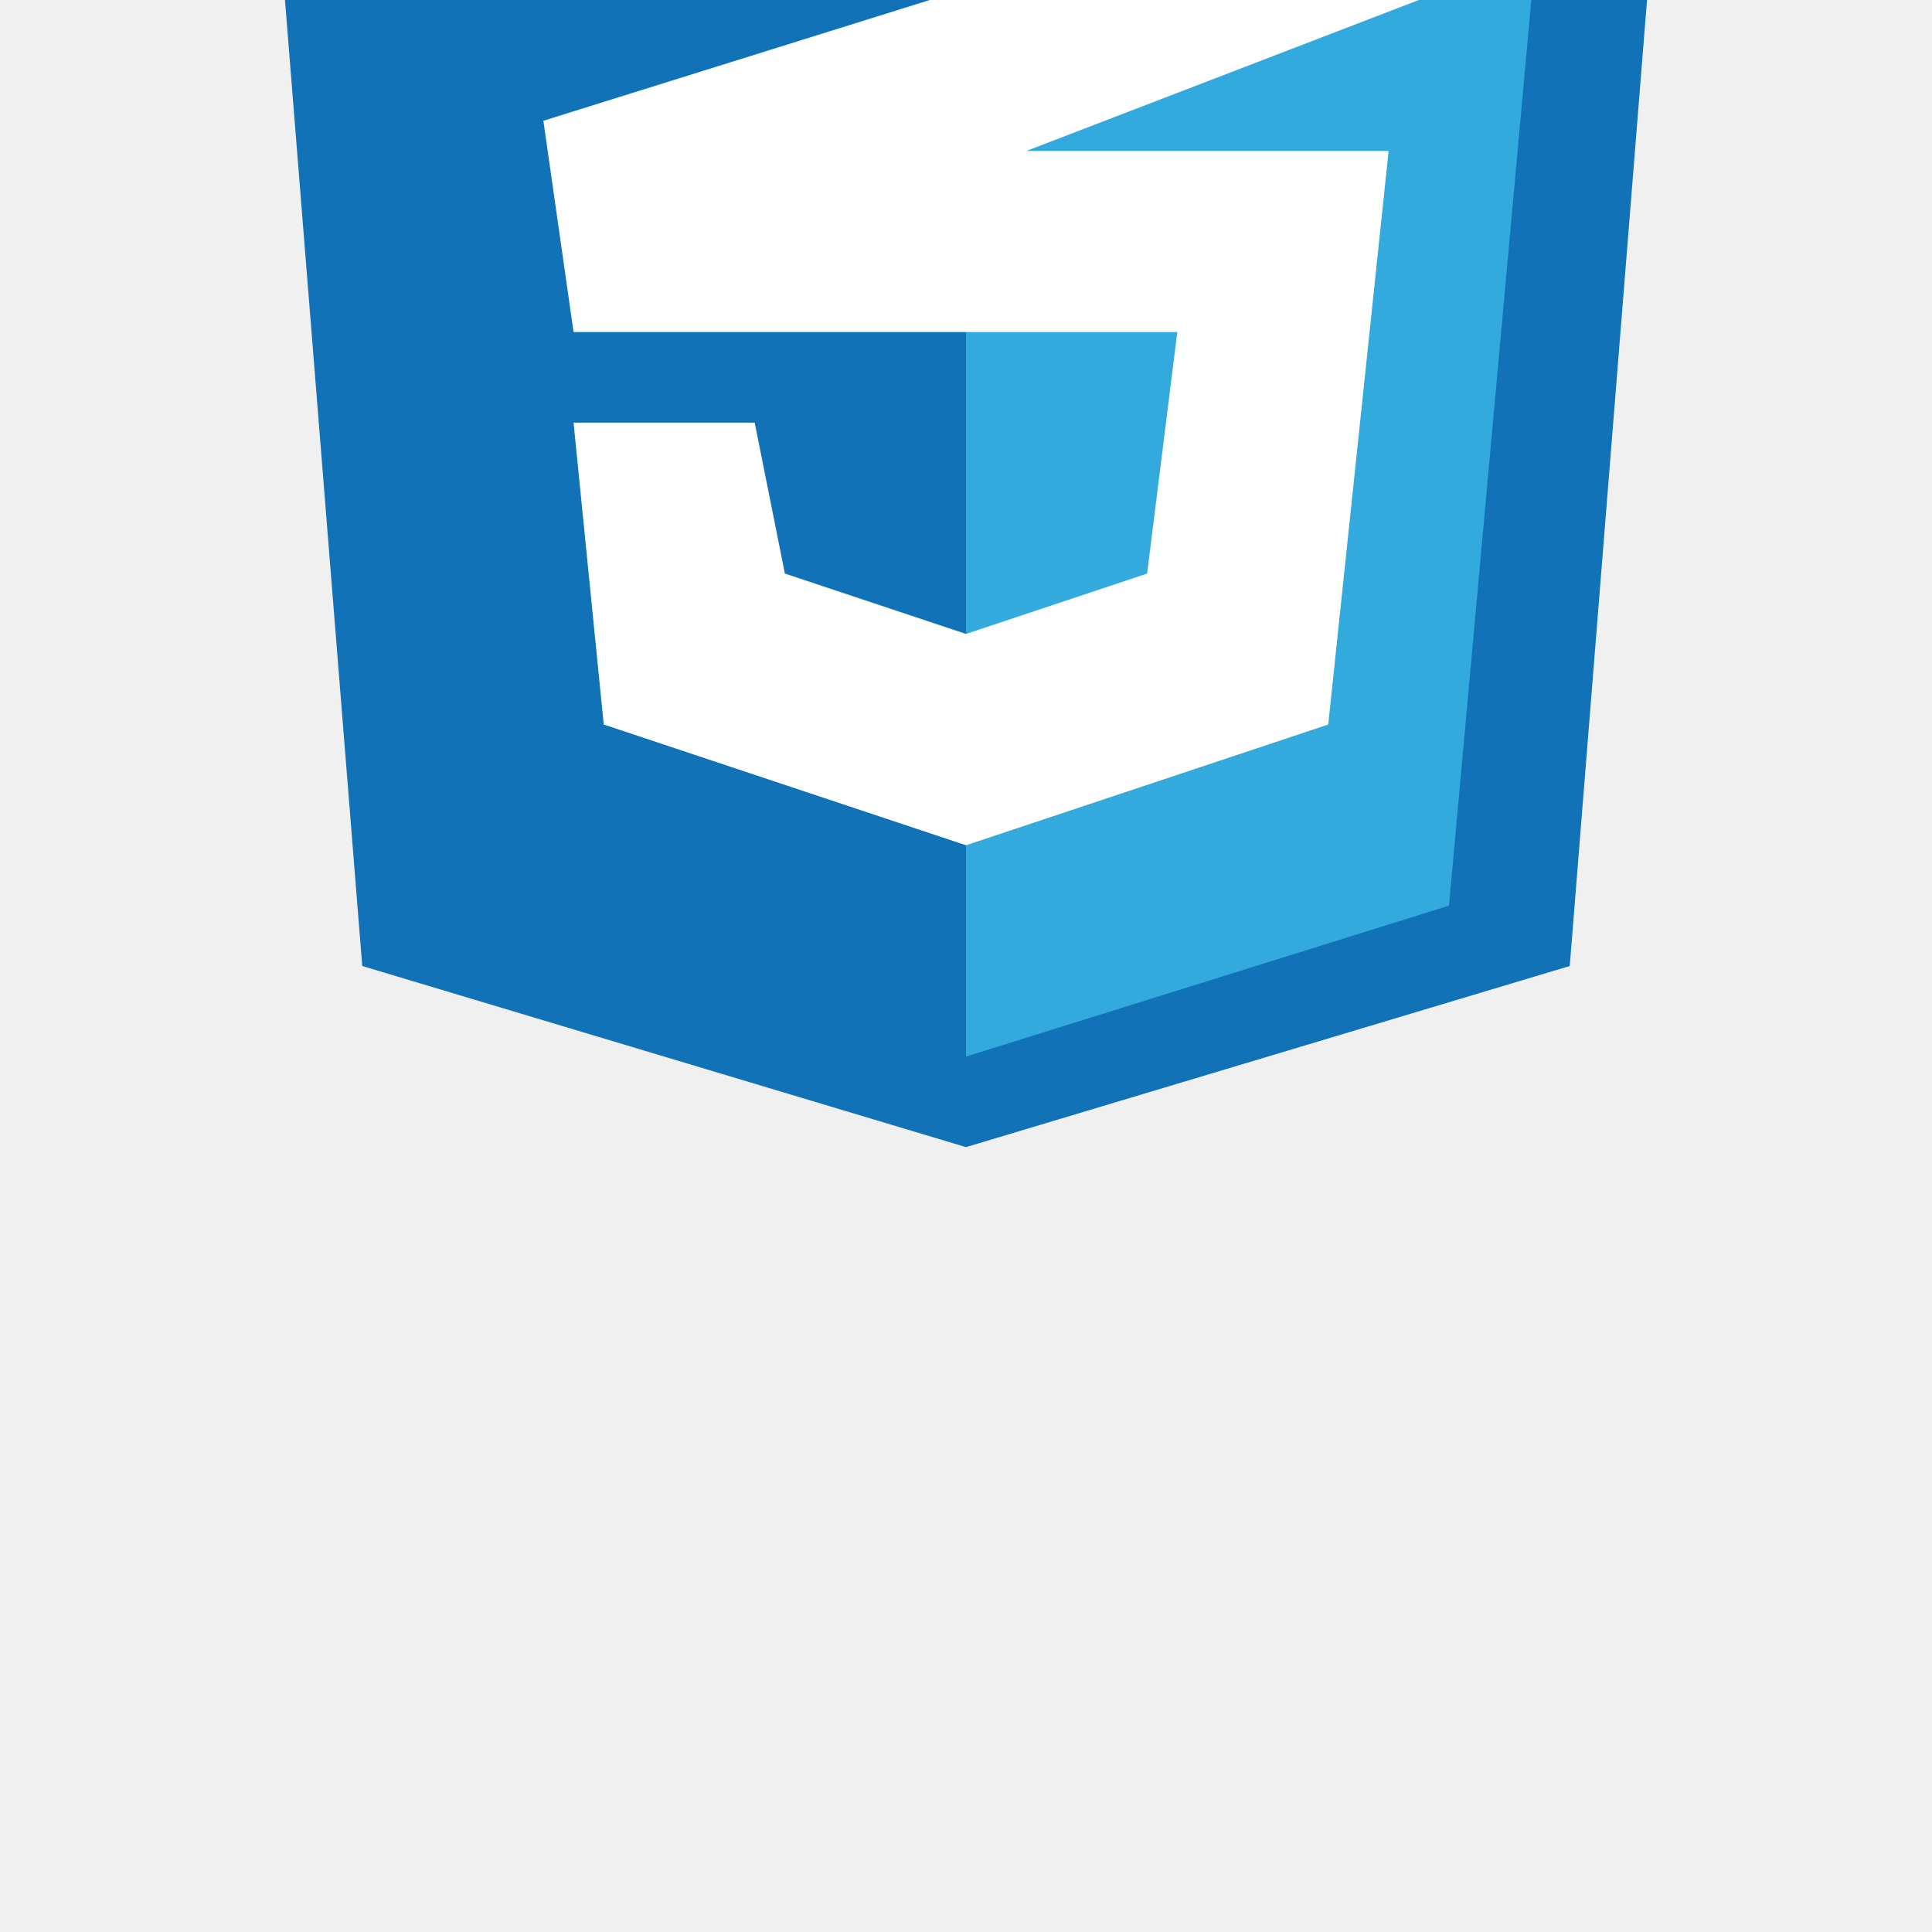
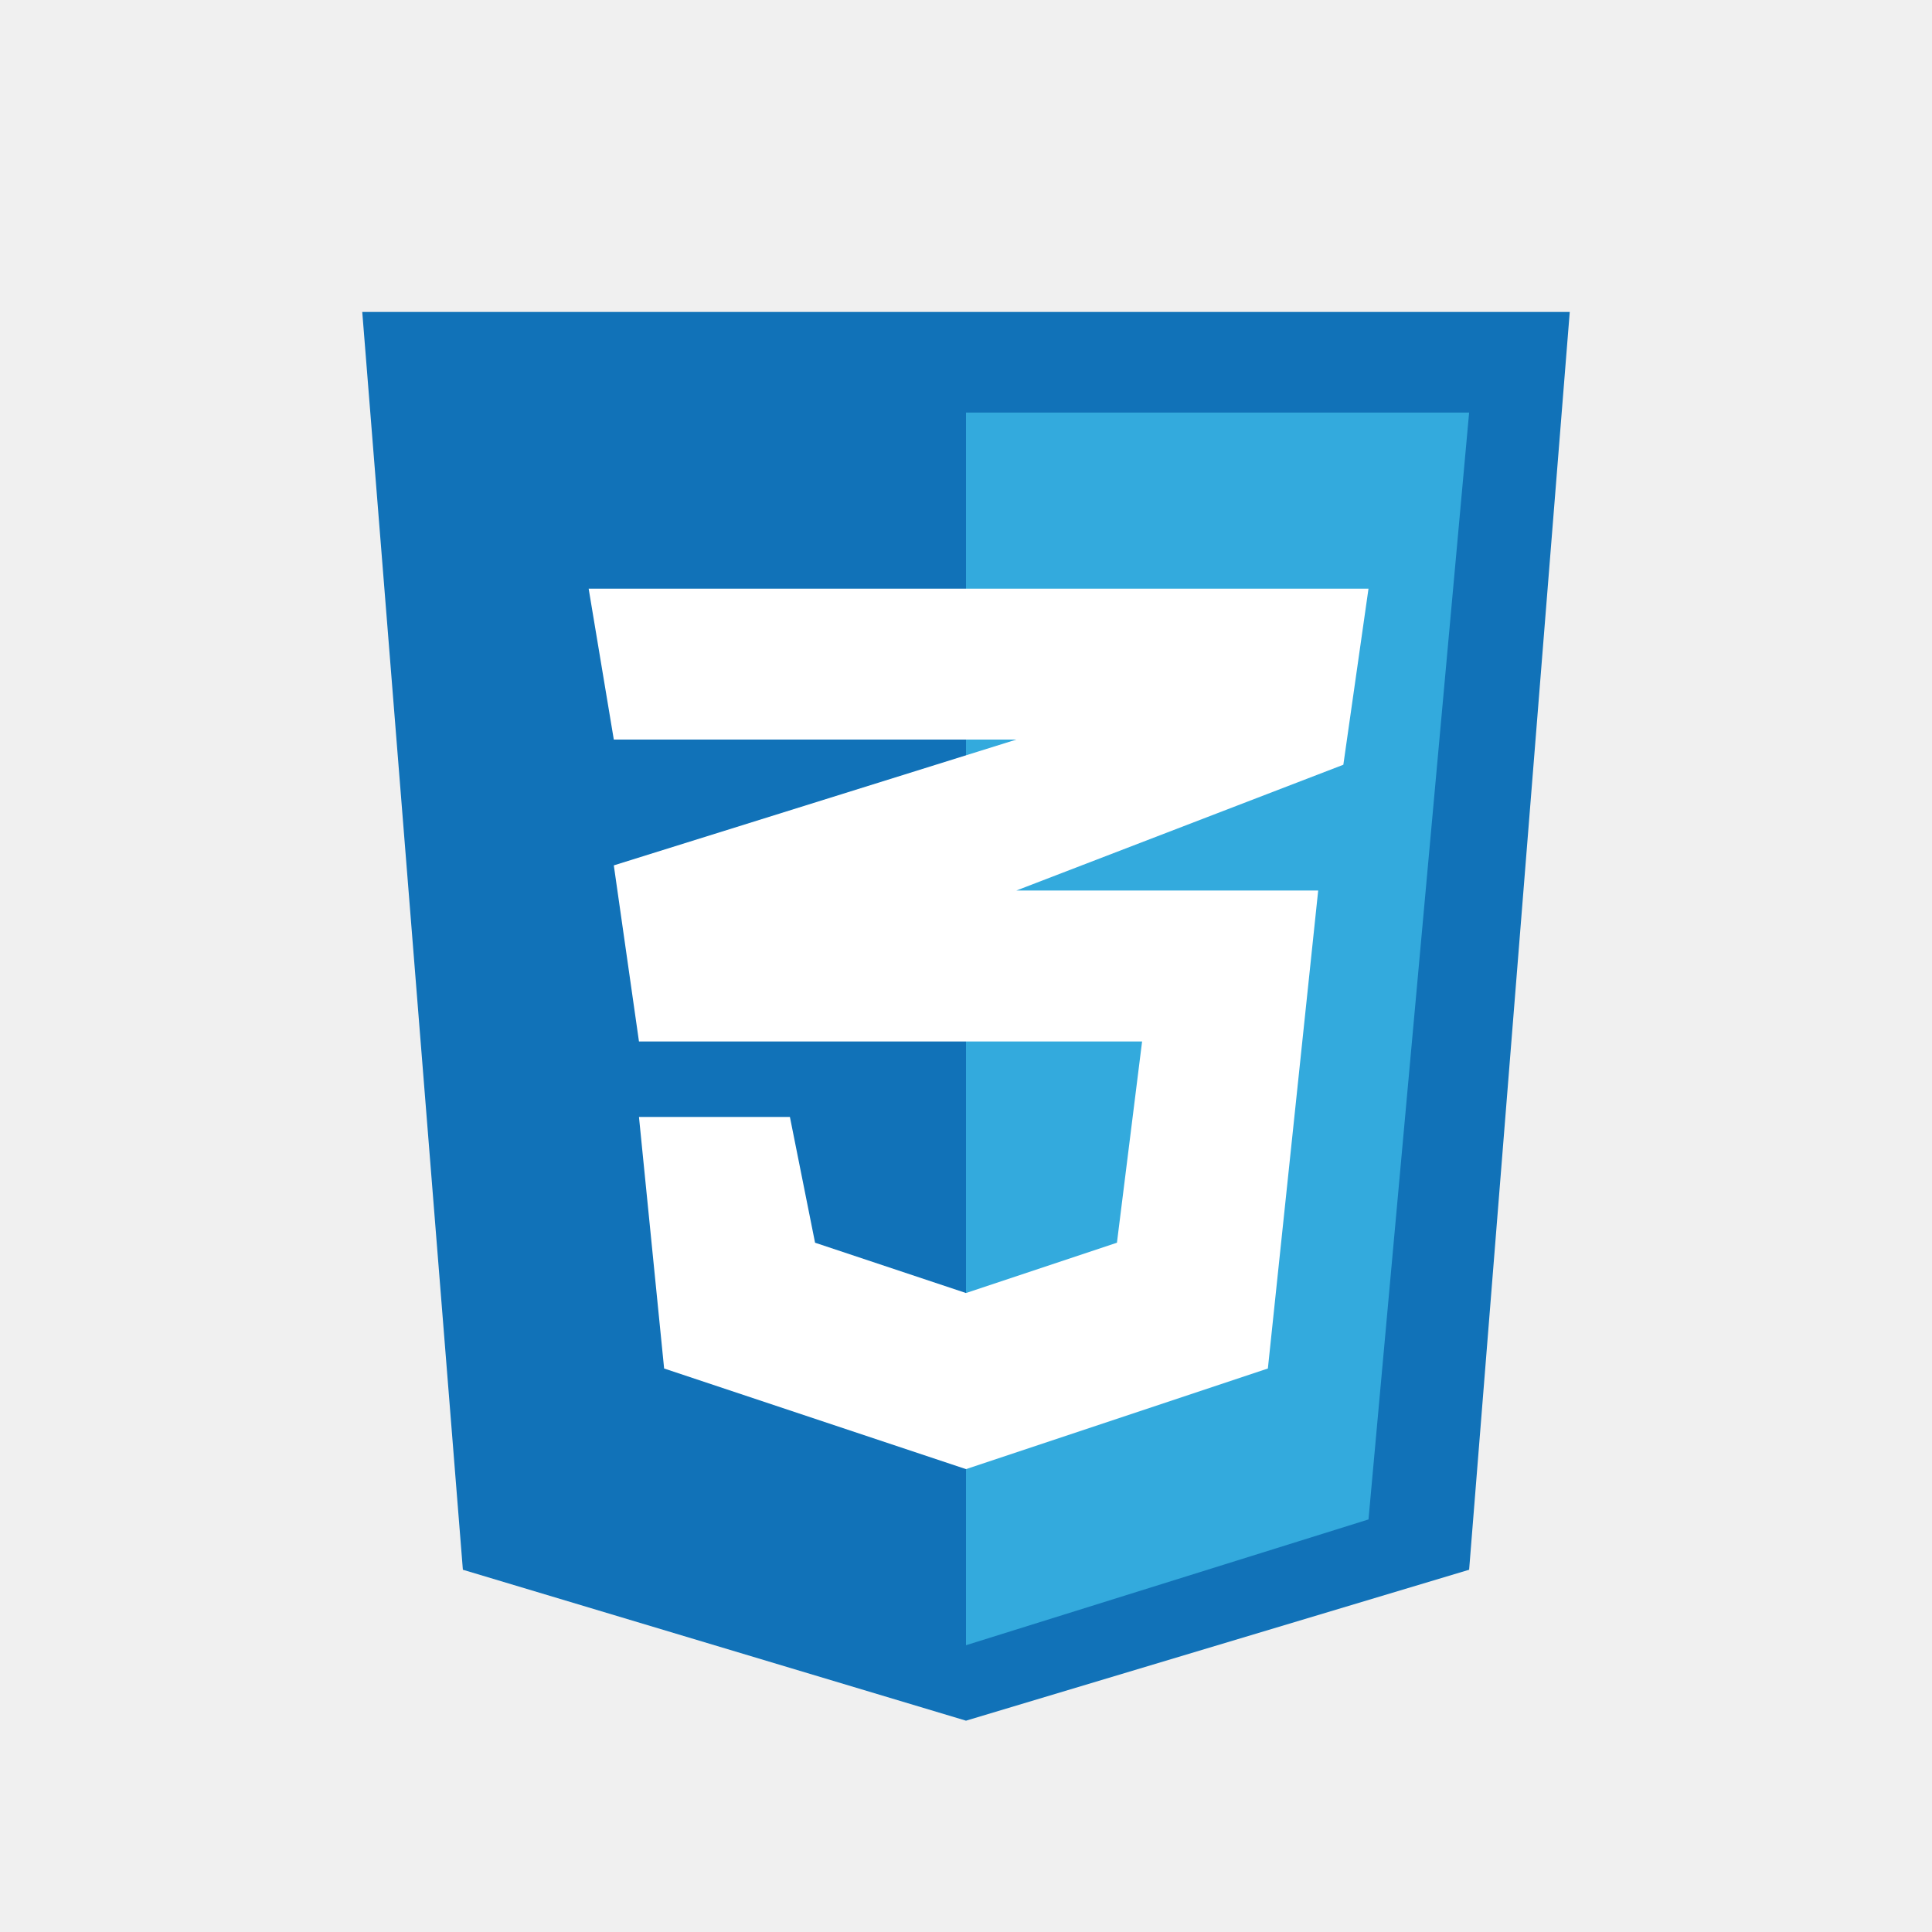
- <svg xmlns="http://www.w3.org/2000/svg" width="2.5rem" height="5rem" viewBox="0 12 32 32" fill="none">
-   <path d="M6 28L4 3H28L26 28L16 31L6 28Z" fill="#1172B8" />
-   <path d="M26 5H16V29.5L24 27L26 5Z" fill="#33AADD" />
-   <path d="M19.5 17.5H9.5L9 14L17 11.5H9L8.5 8.5H24L23.5 12L17 14.5H23L22 24L16 26L10 24L9.5 19H12.5L13 21.5L16 22.5L19 21.5L19.5 17.5Z" fill="white" />
+ <svg xmlns="http://www.w3.org/2000/svg" viewBox="-3.2 -3.2 38.40 38.40" fill="none">
+   <g id="SVGRepo_bgCarrier" stroke-width="0" />
+   <g id="SVGRepo_tracerCarrier" stroke-linecap="round" stroke-linejoin="round" />
+   <g id="SVGRepo_iconCarrier">
+     <path d="M6 28L4 3H28L26 28L16 31L6 28Z" fill="#1172B8" />
+     <path d="M26 5H16V29.5L24 27L26 5Z" fill="#33AADD" />
+     <path d="M19.5 17.5H9.5L9 14L17 11.5H9L8.5 8.5H24L23.5 12L17 14.5H23L22 24L16 26L10 24L9.5 19H12.5L13 21.5L16 22.5L19 21.5L19.5 17.5Z" fill="white" />
+   </g>
</svg>
